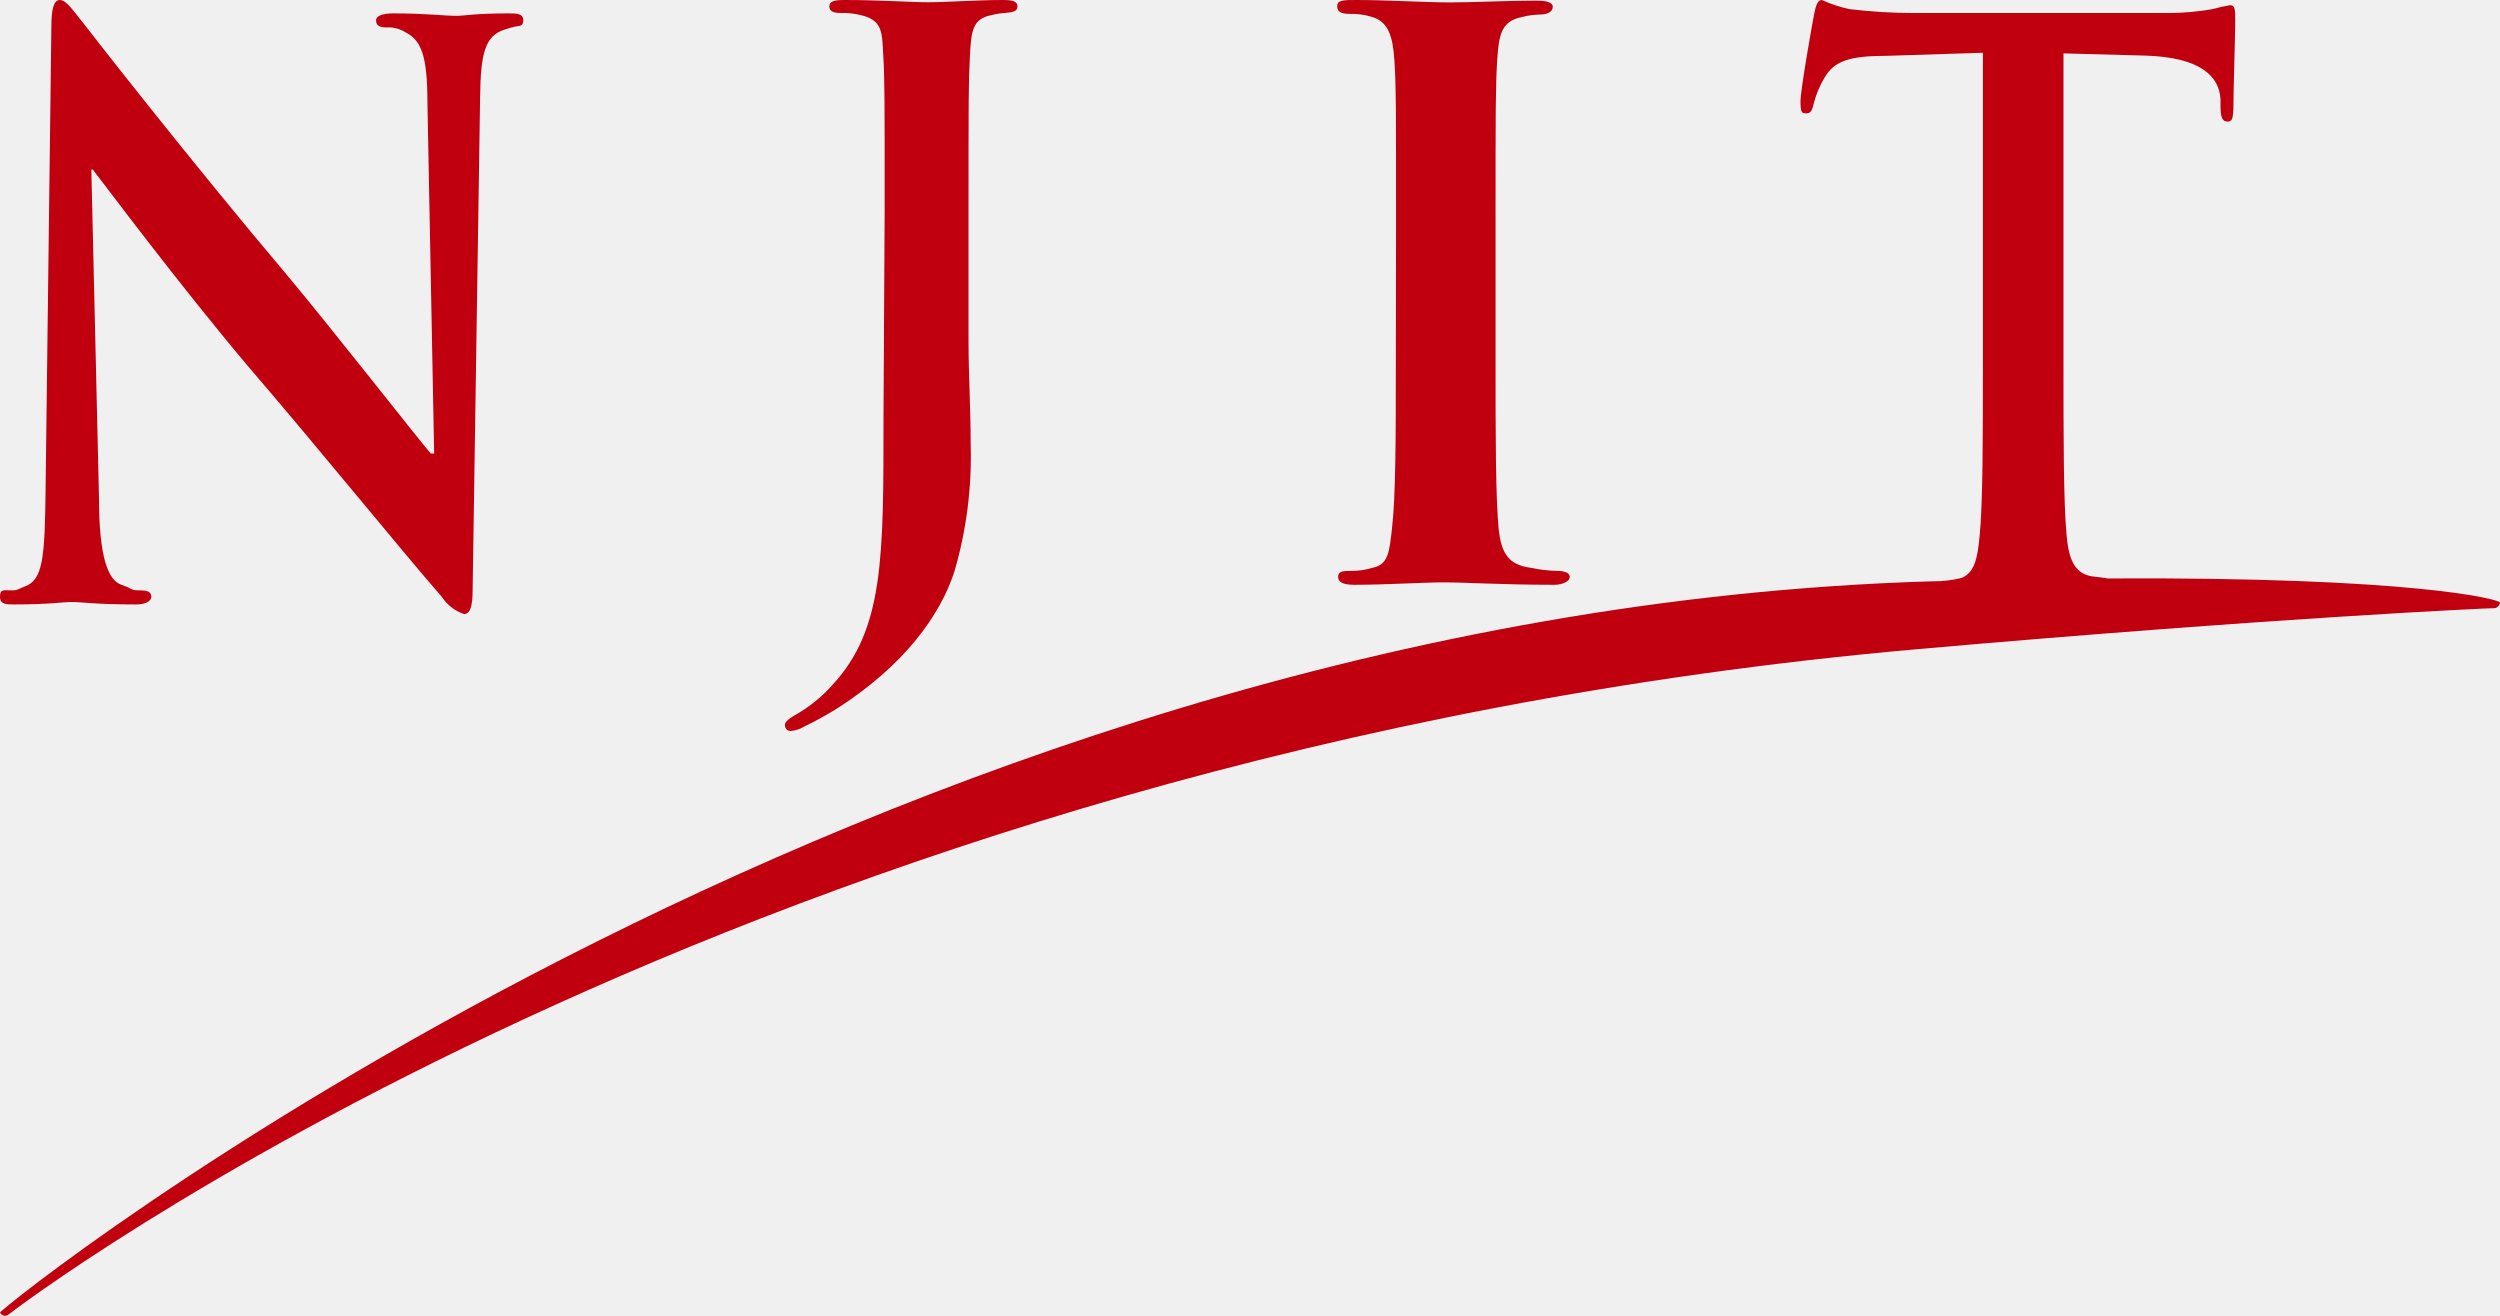
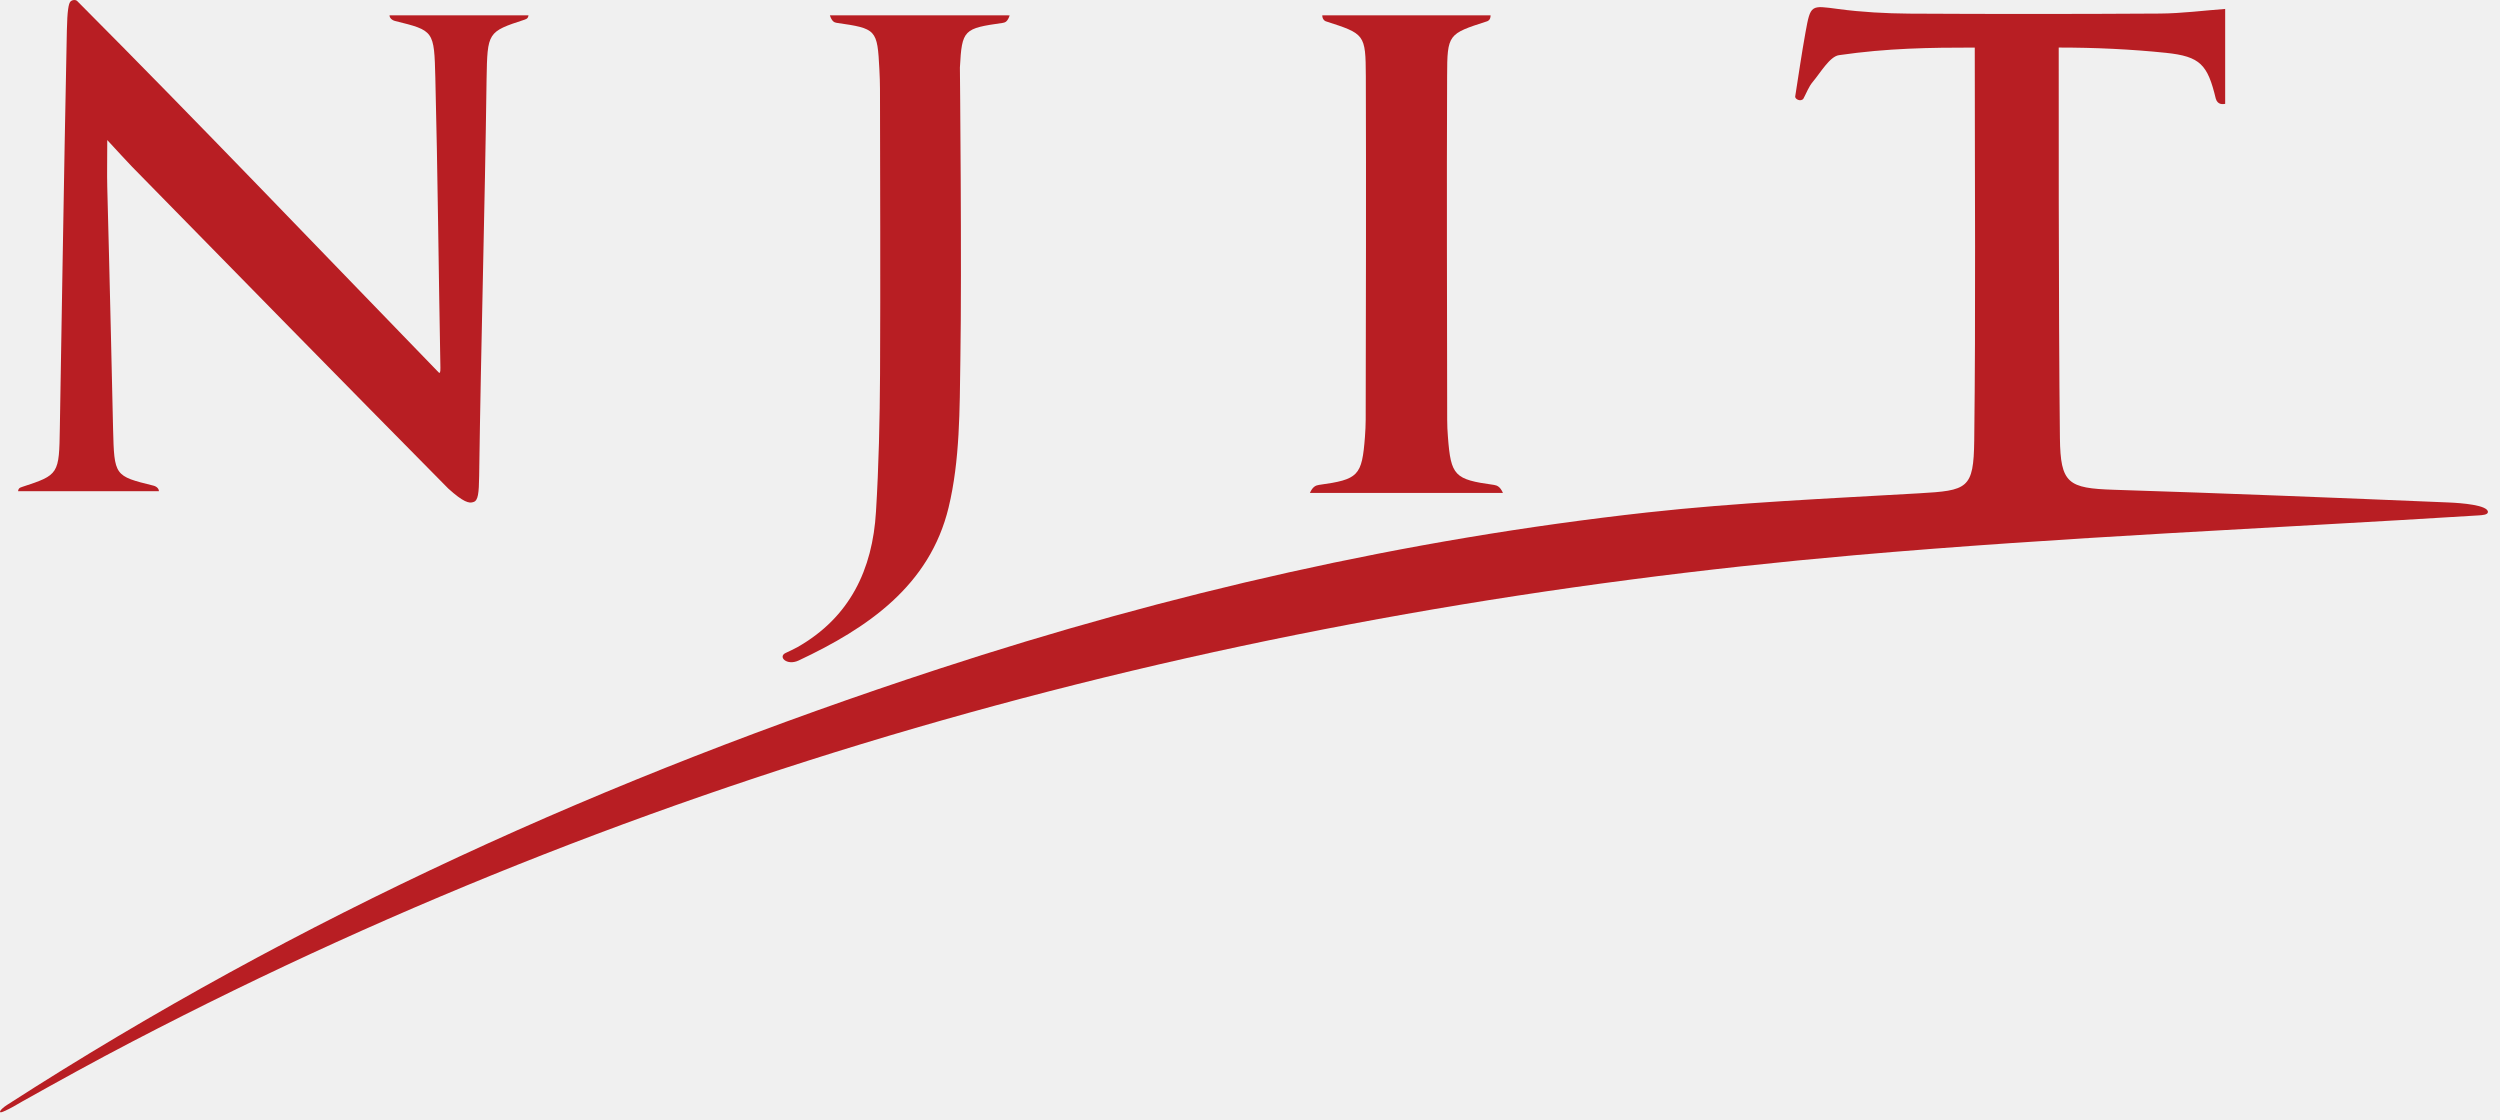
- <svg xmlns="http://www.w3.org/2000/svg" width="95" height="50" viewBox="0 0 95 50" version="1.1" id="svg15">
-   <defs id="defs19" />
-   <g fill="#FFF" fill-rule="nonzero" id="g13" style="fill:#c0000f;fill-opacity:1" transform="translate(1.1126919e-4)">
-     <path d="m 3.762,18.931 c 0,2.273 0.355,3.122 0.852,3.291 0.497,0.17 0.313,0.212 0.71,0.212 0.277,0 0.426,0.06 0.426,0.238 0,0.178 -0.227,0.297 -0.575,0.297 -1.619,0 -2.023,-0.094 -2.499,-0.094 -0.22,0 -0.809,0.094 -2.13,0.094 -0.319,0 -0.546,0 -0.546,-0.297 0,-0.297 0.15,-0.238 0.398,-0.238 0.248,0 0.191,0 0.532,-0.144 0.703,-0.237 0.774,-1.086 0.802,-3.69 L 1.952,1.01 C 1.952,0.416 2.023,0 2.272,0 2.52,0 2.769,0.39 3.194,0.916 c 0.299,0.39 4.075,5.233 7.71,9.534 1.69,2.018 5.04,6.301 5.466,6.785 h 0.128 L 16.242,3.893 c 0,-1.815 -0.248,-2.375 -0.845,-2.672 a 1.18,1.18 0 0 0 -0.71,-0.178 c -0.298,0 -0.397,-0.093 -0.397,-0.271 0,-0.178 0.277,-0.263 0.646,-0.263 1.292,0 1.902,0.093 2.428,0.093 0.248,0 0.71,-0.093 1.945,-0.093 0.326,0 0.575,0 0.575,0.263 0,0.263 -0.156,0.186 -0.448,0.271 L 19.16,1.128 C 18.45,1.366 18.265,1.976 18.244,3.673 L 17.96,22.409 c 0,0.653 -0.1,0.924 -0.327,0.924 A 1.623,1.623 0 0 1 16.789,22.68 C 15.227,20.89 12.047,16.964 9.441,13.936 6.737,10.729 3.975,7.014 3.528,6.446 H 3.471 m 30.146,1.499 c 0,-4.168 0,-4.934 -0.051,-5.81 -0.052,-0.876 0,-1.369 -0.87,-1.564 A 2.825,2.825 0 0 0 31.957,0.493 c -0.28,0 -0.442,-0.055 -0.442,-0.25 C 31.515,0.047 31.699,0 32.083,0 33.455,0 34.598,0.086 35.27,0.086 35.94,0.086 37.128,0 38.124,0 c 0.362,0 0.539,0.055 0.539,0.242 0,0.188 -0.155,0.22 -0.465,0.25 a 2.383,2.383 0 0 0 -0.509,0.079 c -0.738,0.14 -0.782,0.602 -0.833,1.564 -0.052,0.962 -0.052,1.642 -0.052,5.81 v 5.068 c 0,1.18 0.081,2.495 0.081,3.863 0.05,1.642 -0.16,3.28 -0.62,4.849 -0.545,1.673 -1.91,3.558 -4.426,5.177 -0.417,0.262 -0.848,0.5 -1.29,0.712 a 1.11,1.11 0 0 1 -0.517,0.164 c -0.114,0 -0.206,-0.098 -0.206,-0.22 0,-0.132 0.125,-0.242 0.568,-0.492 a 5.53,5.53 0 0 0 1.239,-1.04 c 1.962,-2.111 1.94,-4.849 1.94,-10.221 M 53.05,8.542 c 0,-4.468 0,-5.29 -0.062,-6.228 -0.06,-0.94 -0.227,-1.493 -0.873,-1.677 A 2.558,2.558 0 0 0 51.303,0.528 C 50.997,0.528 50.814,0.469 50.814,0.235 50.814,0 51.058,0 51.547,0 c 1.162,0 2.62,0.092 3.555,0.092 0.934,0 2.104,-0.067 3.265,-0.067 0.393,0 0.638,0.059 0.638,0.235 0,0.176 -0.183,0.293 -0.49,0.293 -0.214,0.004 -0.428,0.032 -0.637,0.084 -0.82,0.151 -0.925,0.646 -0.986,1.677 -0.061,1.03 -0.061,1.76 -0.061,6.228 v 5.172 c 0,2.85 0,5.172 0.122,6.43 0.096,0.787 0.305,1.324 1.222,1.433 0.324,0.07 0.655,0.11 0.987,0.117 0.332,0 0.49,0.092 0.49,0.235 0,0.142 -0.245,0.293 -0.577,0.293 -2.017,0 -3.37,-0.092 -4.192,-0.092 -0.82,0 -2.2,0.092 -3.423,0.092 -0.402,0 -0.611,-0.092 -0.611,-0.293 0,-0.201 0.122,-0.235 0.489,-0.235 0.275,0.004 0.55,-0.036 0.812,-0.117 0.611,-0.118 0.646,-0.612 0.742,-1.467 0.149,-1.232 0.149,-3.554 0.149,-6.404" id="path9" style="fill:#c0000f;fill-opacity:1" />
-     <path d="m 80.061,21.973 -0.58,-0.074 c -0.699,-0.116 -0.88,-0.751 -0.95,-1.56 -0.119,-1.237 -0.119,-3.795 -0.119,-6.46 V 2.029 l 3.081,0.083 c 2.18,0.058 2.837,0.825 2.886,1.65 v 0.281 c 0,0.43 0.077,0.578 0.273,0.578 0.195,0 0.195,-0.174 0.216,-0.462 0,-0.751 0.07,-2.748 0.07,-3.35 0,-0.438 0,-0.611 -0.195,-0.611 A 5.291,5.291 0 0 0 84.079,0.347 9.925,9.925 0 0 1 82.388,0.495 H 72.724 A 20.64,20.64 0 0 1 70.28,0.347 5.023,5.023 0 0 1 69.23,0 c -0.147,0 -0.224,0.173 -0.294,0.545 -0.049,0.23 -0.517,2.863 -0.517,3.3 0,0.437 0.05,0.462 0.224,0.462 0.174,0 0.216,-0.115 0.272,-0.346 0.09,-0.364 0.233,-0.707 0.42,-1.015 0.37,-0.636 0.957,-0.825 2.375,-0.825 l 3.64,-0.116 v 11.874 c 0,2.656 0,5.289 -0.125,6.493 -0.077,0.825 -0.189,1.403 -0.699,1.593 a 4.3,4.3 0 0 1 -1.069,0.124 C 32.897,23.26 -0.07,49.755 0,49.879 c 0.034,0.06 0.087,0.102 0.148,0.116 a 0.203,0.203 0 0 0 0.174,-0.042 c 0.265,-0.215 27.9,-21.338 72.507,-25.282 13.577,-1.196 21.85,-1.568 21.933,-1.56 0.113,0.008 0.214,-0.083 0.238,-0.214 0,-0.115 -3.228,-0.982 -14.939,-0.916" id="path11" style="fill:#c0000f;fill-opacity:1" />
-   </g>
+ <svg xmlns="http://www.w3.org/2000/svg" width="146.21pt" height="65.49pt" viewBox="0 0 146.21 65.49" version="1.1" id="svg111">
+   <defs id="defs14">
+     <clipPath id="clip1">
+       <path d="m 175,44 h 8.211 v 9 H 175 Z m 0,0" id="path2" />
+     </clipPath>
+     <clipPath id="clip2">
+       <path d="m 114,61 h 6 v 8.488 h -6 z m 0,0" id="path5" />
+     </clipPath>
+     <clipPath id="clip3">
+       <path d="m 120,61 h 7 v 8.488 h -7 z m 0,0" id="path8" />
+     </clipPath>
+     <clipPath id="clip4">
+       <path d="m 176,61 h 7 v 8.488 h -7 z m 0,0" id="path11" />
+     </clipPath>
+   </defs>
+   <path style="fill:#b81e23;fill-opacity:1;fill-rule:evenodd;stroke:none" d="m 0.43,64.609 c 17.078,-11 35.191,-19.18 54.469,-25.488 13.508,-4.426 27.316,-7.586 41.445,-9.152 5.273,-0.582 10.574,-0.809 15.871,-1.117 2.863,-0.164 3.211,-0.258 3.246,-3.086 0.09,-7.57 0.031,-15.059 0.031,-22.984 -2.617,0 -5.098,0.031 -7.945,0.445 -0.535,0.078 -1.082,1.031 -1.527,1.559 -0.238,0.281 -0.371,0.652 -0.547,0.98 -0.152,0.215 -0.527,0.027 -0.48,-0.141 0.195,-1.242 0.375,-2.484 0.598,-3.723 0.301,-1.656 0.309,-1.586 1.918,-1.375 1.371,0.184 2.766,0.258 4.152,0.27 4.887,0.027 9.77,0.027 14.656,-0.004 1.289,-0.008 2.574,-0.18 3.82,-0.27 v 5.551 c -0.098,0.016 -0.441,0.086 -0.551,-0.312 -0.477,-1.98 -0.895,-2.461 -2.914,-2.672 -2.039,-0.211 -4.145,-0.309 -6.27,-0.309 0,0.512 -0.016,15.551 0.07,22.832 0.031,2.668 0.477,2.945 3.164,3.031 6.52,0.207 13.039,0.469 19.555,0.742 0.773,0.031 2.312,0.156 2.312,0.555 0,0.172 -0.336,0.184 -0.504,0.199 -12.18,0.762 -24.387,1.266 -36.547,2.332 C 73.094,35.578 39.32,44.445 7.719,60.926 5.594,62.031 3.418,63.234 1.324,64.406 0.93,64.629 0.625,64.828 0.207,65.004 c -0.344,0.16 -0.254,-0.09 0.223,-0.395" id="path102" />
+   <path style="fill:#b81e23;fill-opacity:1;fill-rule:nonzero;stroke:none" d="m 22.781,0.898 c 0,0.141 0.129,0.277 0.32,0.328 2.289,0.566 2.289,0.566 2.359,3.32 0.137,5.387 0.195,11.574 0.297,16.957 0.004,0.266 -0.023,0.367 -0.117,0.262 C 18.477,14.379 11.613,7.184 4.516,0.062 4.41,-0.043 4.18,-0.004 4.102,0.117 4.02,0.23 3.934,0.574 3.91,1.789 3.758,8.875 3.508,24.758 3.5,25.012 3.457,27.742 3.457,27.77 1.273,28.484 1.109,28.535 1.082,28.586 1.055,28.727 H 9.293 C 9.297,28.59 9.168,28.449 8.973,28.402 6.684,27.836 6.684,27.836 6.613,25.082 6.609,24.809 6.395,15.383 6.273,10.945 c -0.02,-0.785 0,-1.574 0,-2.754 0.656,0.703 1.043,1.141 1.449,1.559 6.156,6.281 12.309,12.566 18.492,18.82 0.883,0.801 1.23,0.883 1.465,0.793 0.289,-0.074 0.328,-0.52 0.344,-1.523 0.113,-8.062 0.332,-15.48 0.434,-23.223 0.051,-2.734 0.051,-2.758 2.23,-3.469 0.168,-0.059 0.191,-0.105 0.223,-0.25" id="path104" />
+   <path style="fill:#b81e23;fill-opacity:1;fill-rule:nonzero;stroke:none" d="M 58.742,0.898 H 48.535 c 0.113,0.344 0.25,0.418 0.395,0.438 2.336,0.336 2.379,0.379 2.5,2.727 0.023,0.379 0.031,0.758 0.035,1.137 0.008,5.555 0.031,11.102 0.004,16.66 -0.016,2.684 -0.074,5.379 -0.238,8.062 -0.199,3.383 -1.523,6.18 -4.594,7.926 -0.25,0.137 -0.434,0.219 -0.691,0.34 -0.465,0.219 0.066,0.766 0.762,0.441 4.043,-1.902 7.664,-4.375 8.77,-8.949 0.668,-2.77 0.645,-5.738 0.688,-8.621 0.09,-5.422 -0.027,-17.105 -0.027,-17.105 0.117,-2.234 0.223,-2.289 2.52,-2.617 0.141,-0.02 0.277,-0.094 0.391,-0.438" id="path106" />
+   <path style="fill:#b81e23;fill-opacity:1;fill-rule:nonzero;stroke:none" d="m 87.371,28.359 c -2.312,-0.32 -2.516,-0.523 -2.691,-2.812 -0.027,-0.336 -0.043,-0.668 -0.043,-1.004 -0.008,-6.695 -0.031,-13.387 -0.004,-20.082 0.008,-2.477 0.055,-2.477 2.348,-3.219 0.055,-0.02 0.195,-0.09 0.195,-0.344 h -9.844 c 0,0.227 0.141,0.324 0.195,0.344 2.293,0.742 2.34,0.742 2.352,3.219 0.023,6.695 0.004,13.387 -0.008,20.082 0,0.336 -0.02,0.668 -0.043,1.004 -0.176,2.289 -0.375,2.492 -2.688,2.812 -0.188,0.027 -0.371,0.105 -0.531,0.469 H 87.898 C 87.738,28.465 87.559,28.387 87.371,28.359" id="path108" />
</svg>
